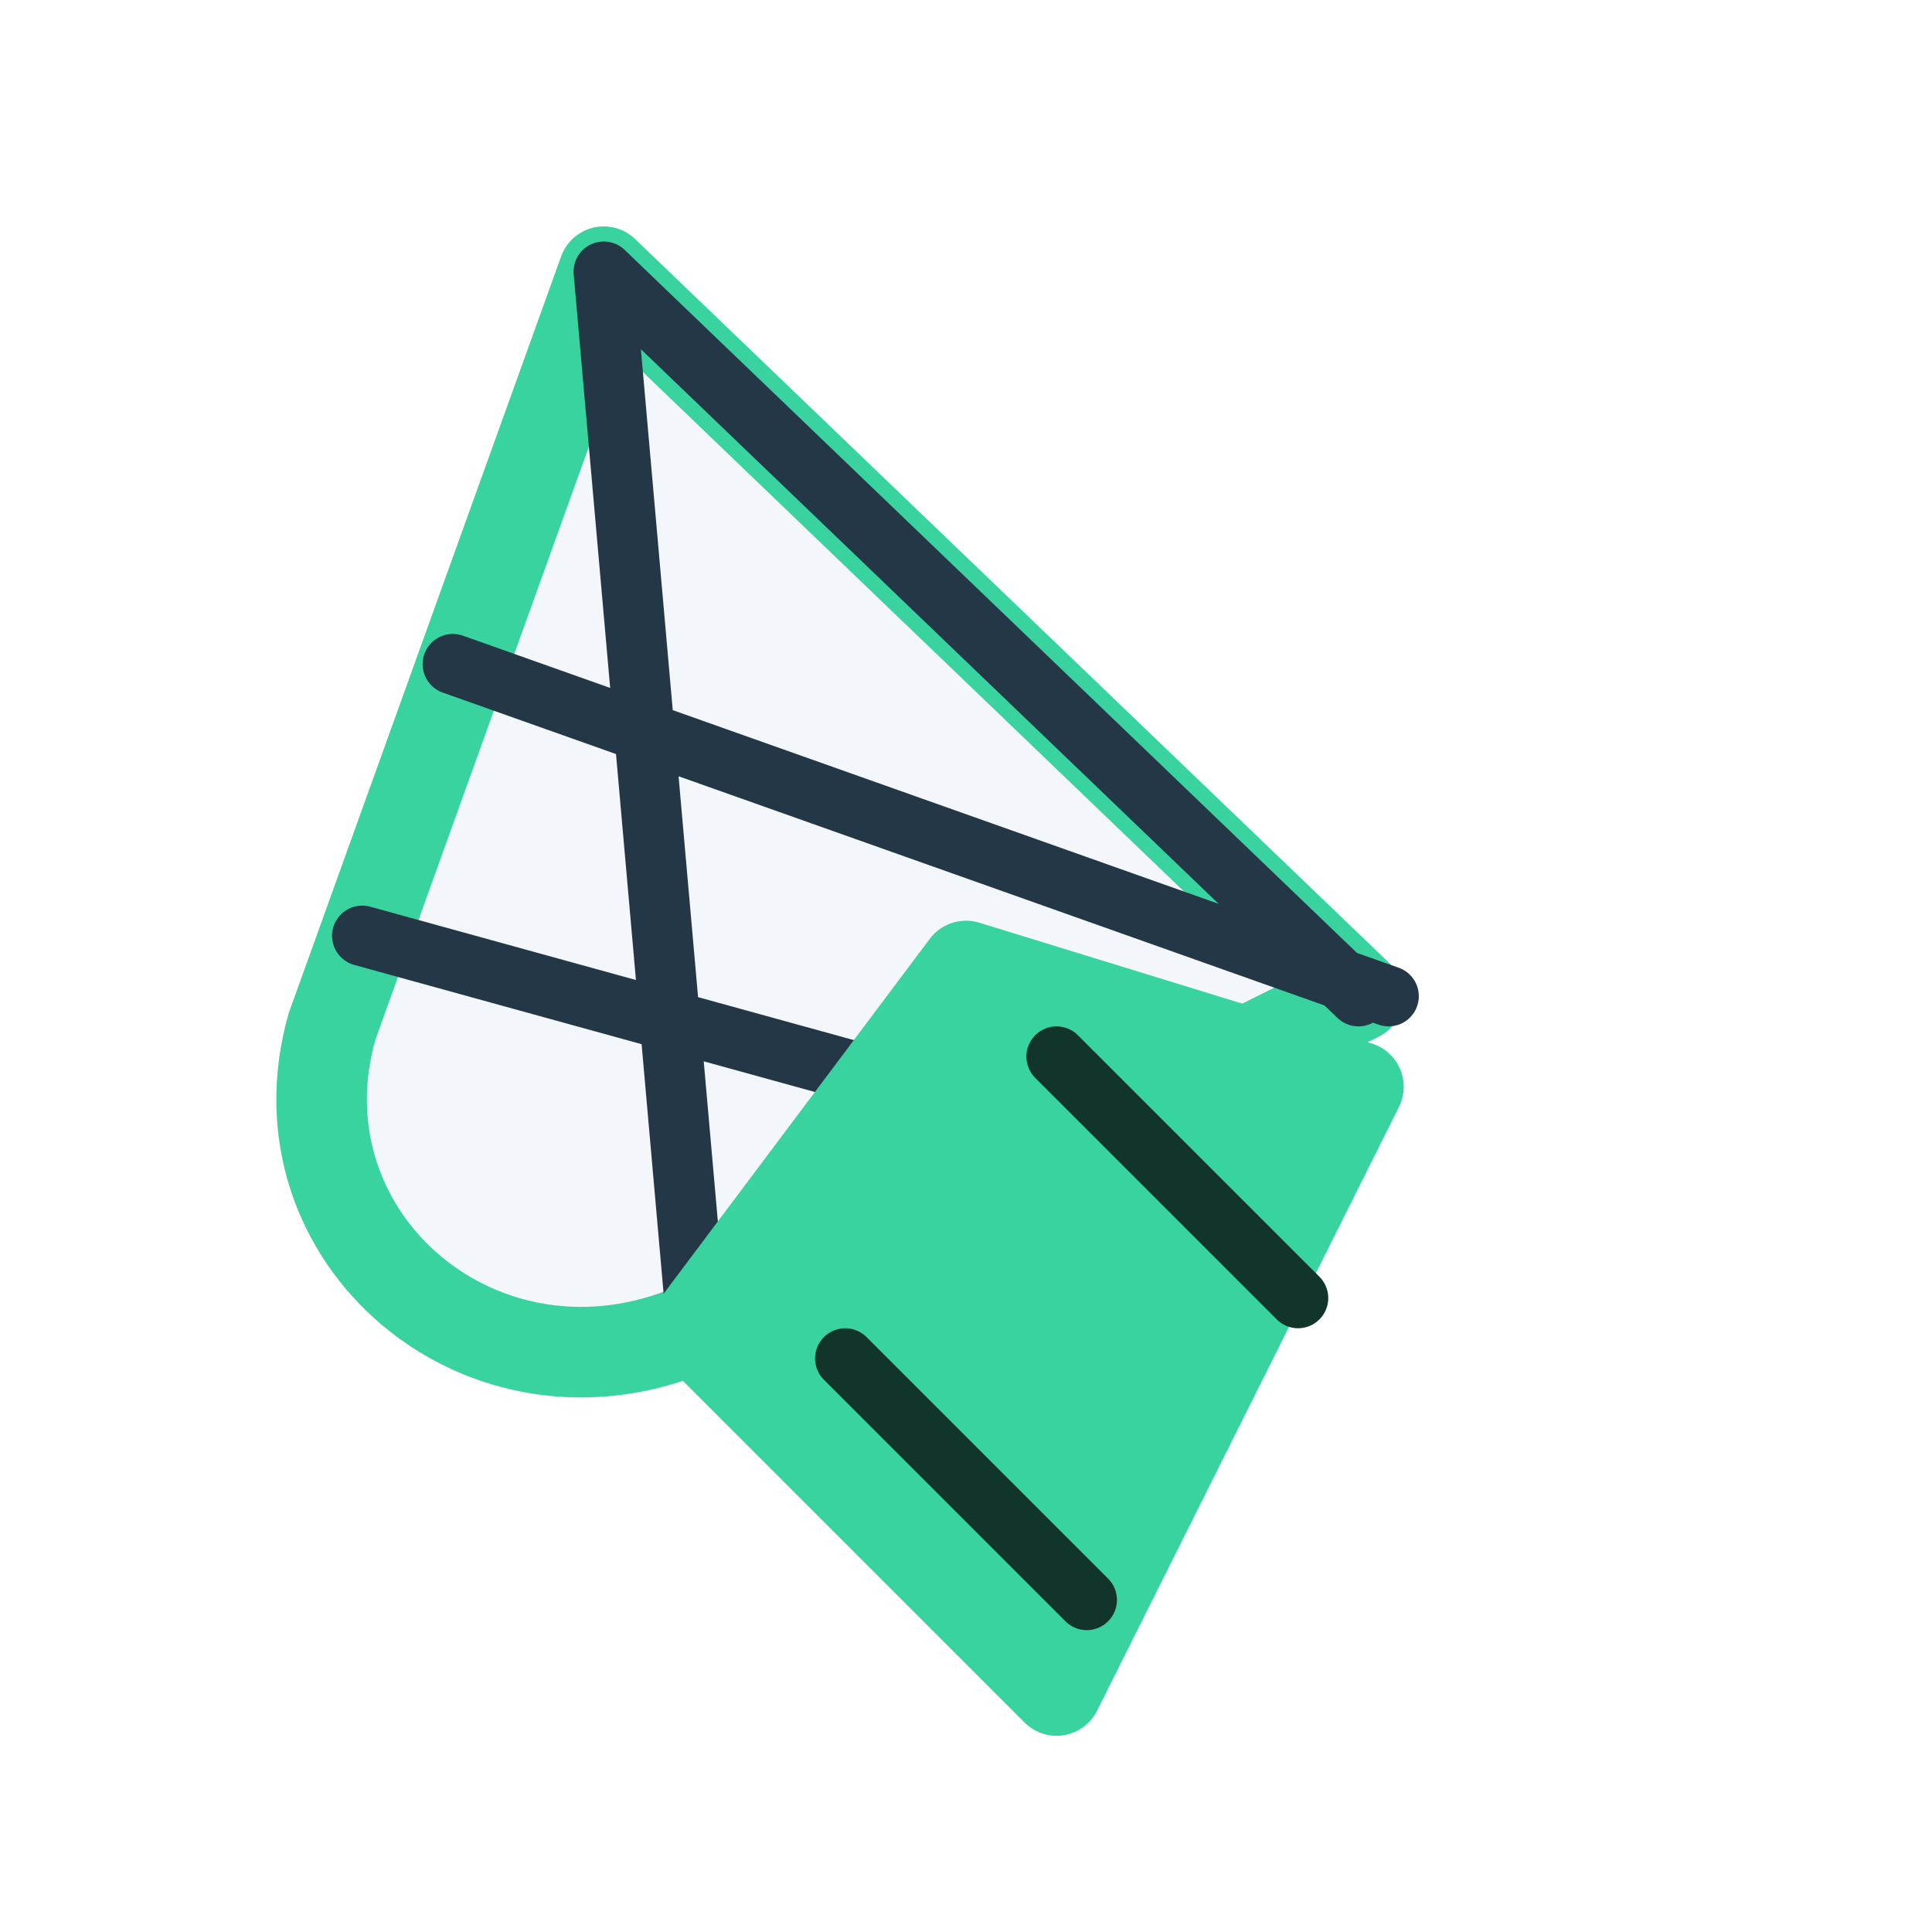
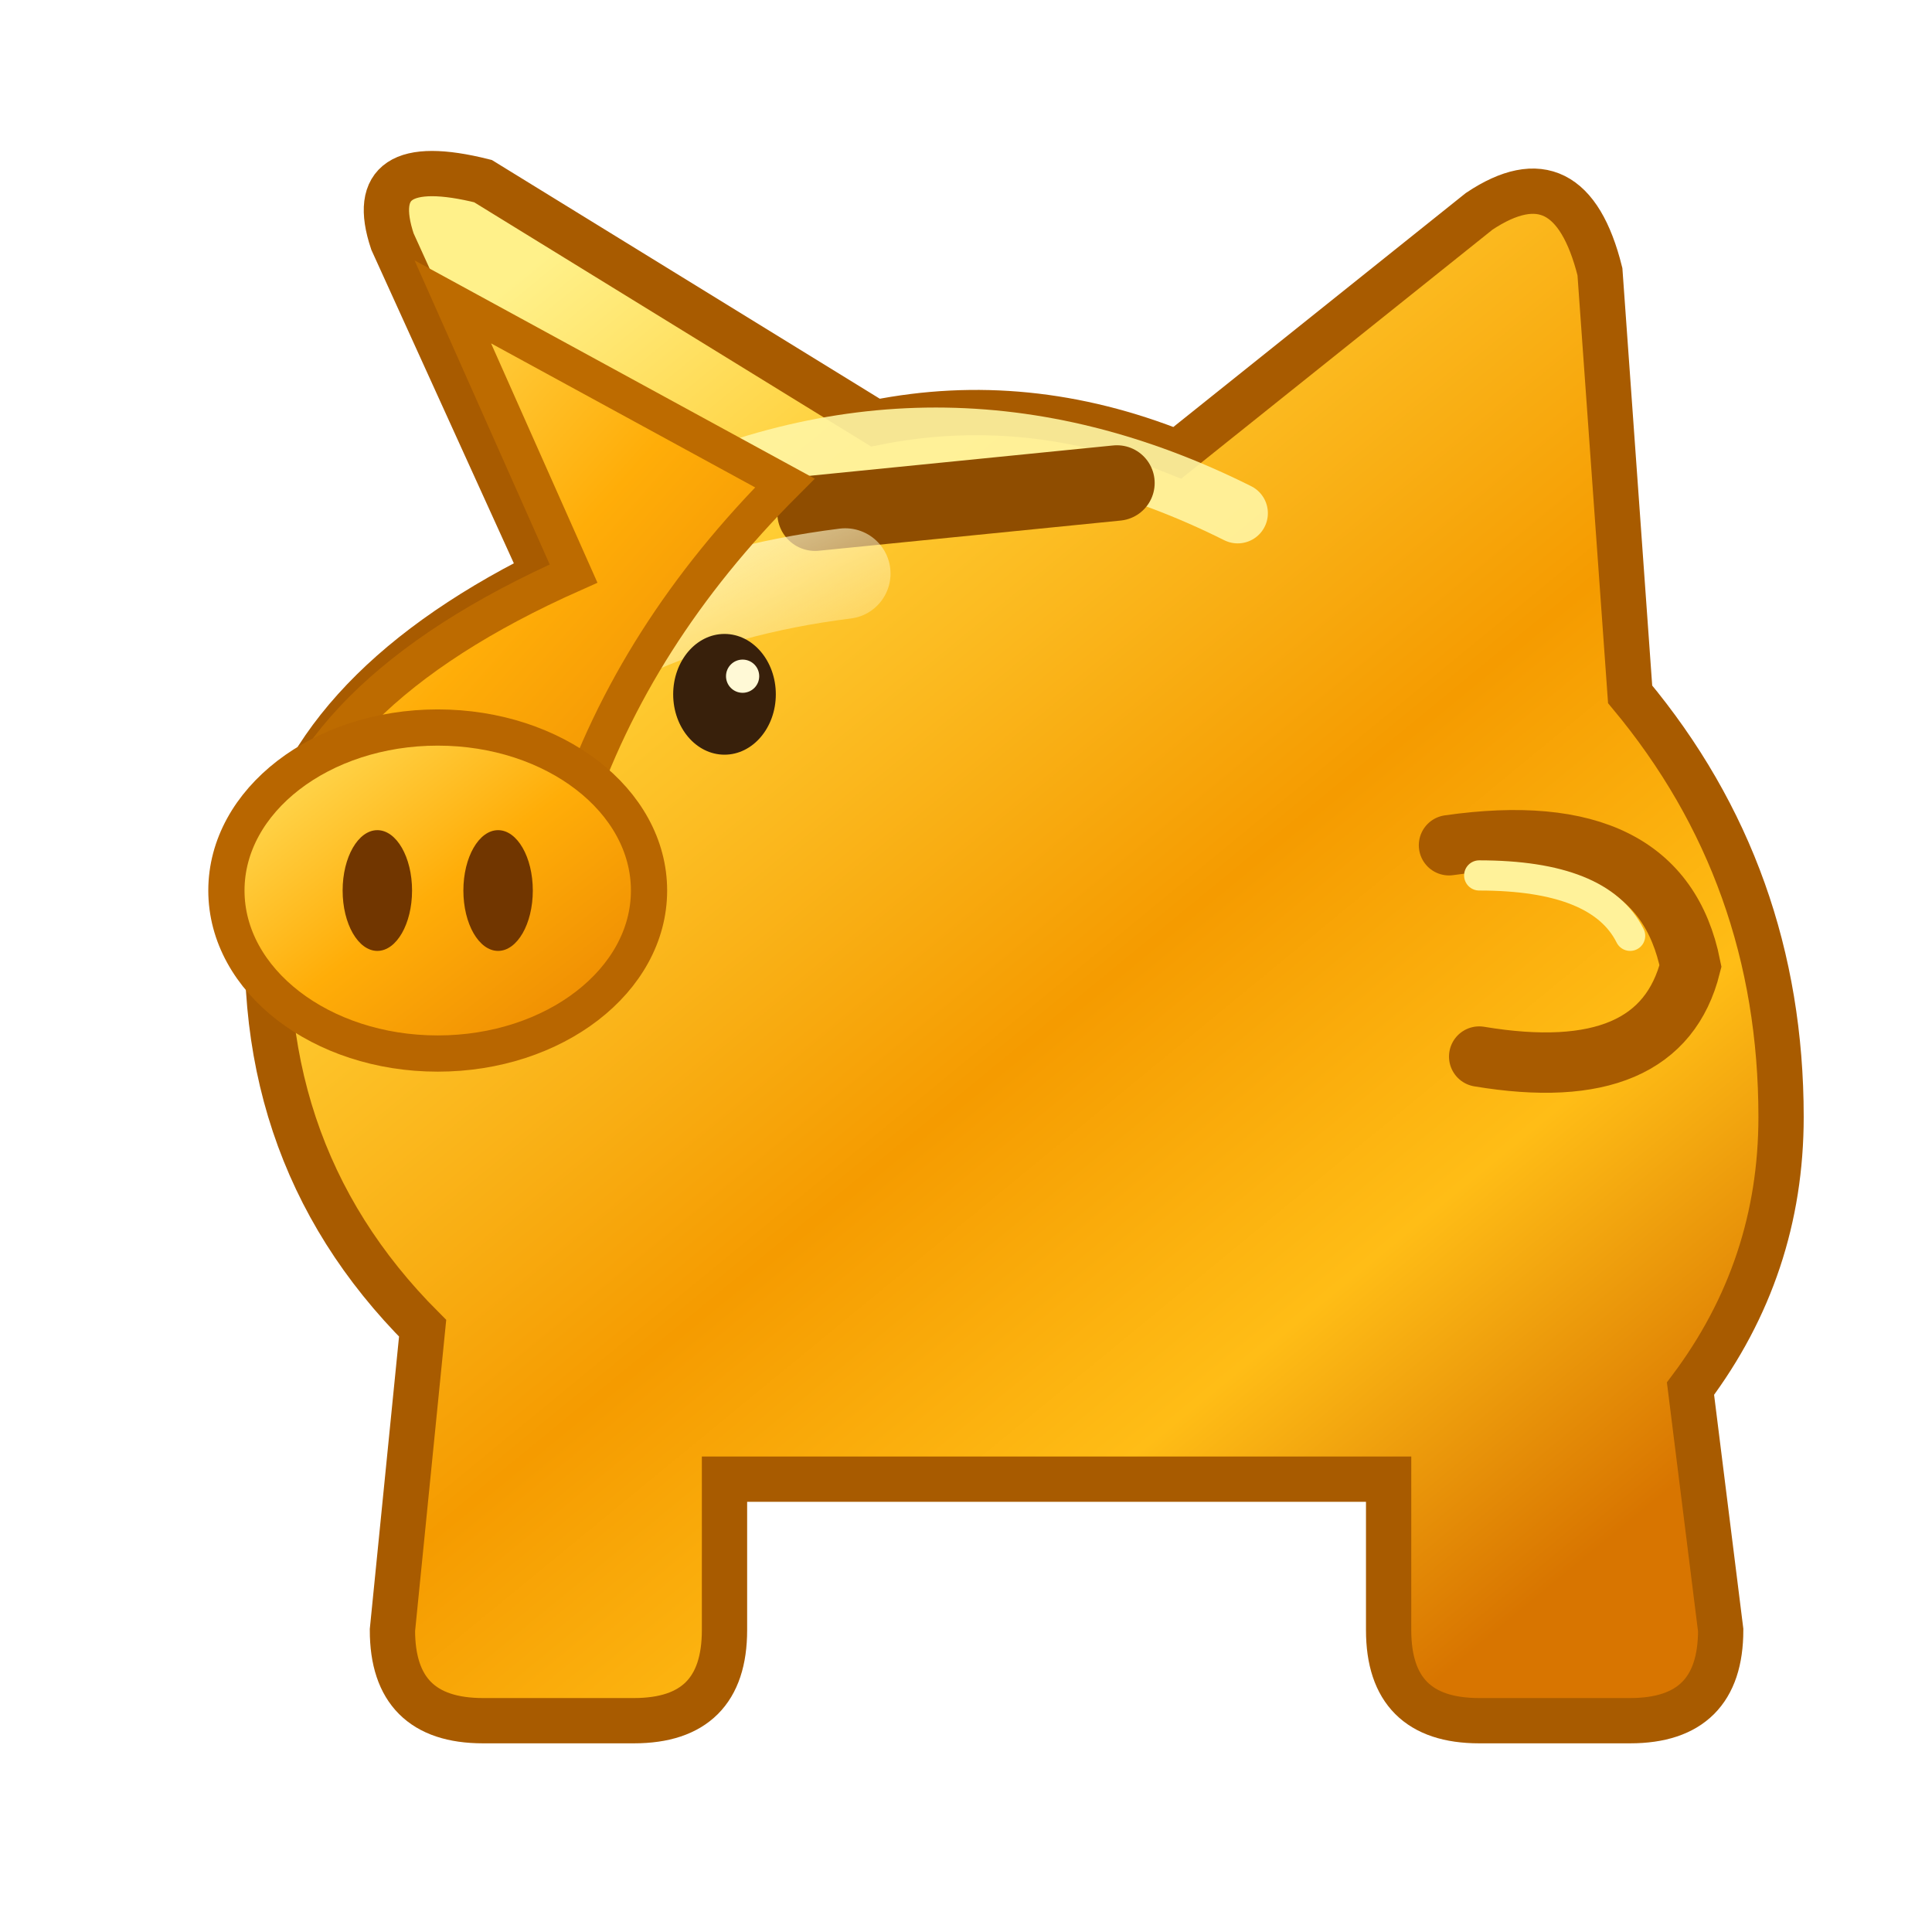
<svg xmlns="http://www.w3.org/2000/svg" viewBox="0 0 64 64">
-   <g fill="none" stroke="#38d39f" stroke-linecap="round" stroke-linejoin="round">
-     <path d="M20 9 11 34c-2 7 5 13 12 10l22-11L20 9Z" fill="#f3f6fa" stroke-width="3" />
-     <path d="m20 9 3 34M20 9l25 24M15 22l31 11M12 31l29 8" stroke="#243746" stroke-width="2" />
-     <path d="m23 44 12 12 10-20-13-4-9 12Z" fill="#38d39f" stroke-width="3" />
-     <path d="m28 45 8 8m-1-18 8 8" stroke="#12352b" stroke-width="2" />
-   </g>
+   <defs>
+     <linearGradient id="gold" x1=".15" y1=".08" x2=".84" y2=".92">
+       <stop stop-color="#fff18a" />
+       <stop offset=".22" stop-color="#ffcc32" />
+       <stop offset=".55" stop-color="#f59b00" />
+       <stop offset=".78" stop-color="#ffbd16" />
+       <stop offset="1" stop-color="#d87500" />
+     </linearGradient>
+     <linearGradient id="snout" x1="0" y1="0" x2="1" y2="1">
+       <stop stop-color="#ffe76a" />
+       <stop offset=".5" stop-color="#ffad08" />
+       <stop offset="1" stop-color="#e98200" />
+     </linearGradient>
+     <linearGradient id="shine" x1="0" y1="0" x2="1" y2="1">
+       <stop stop-color="#fffbd0" stop-opacity=".95" />
+       <stop offset="1" stop-color="#fffbd0" stop-opacity="0" />
+     </linearGradient>
+   </defs>
+   <path d="M18 19 13 8q-1-3 3-2l13 8q5-1 10 1l10-8q3-2 4 2l1 14q5 6 5 14 0 5-3 9l1 8q0 3-3 3h-5q-3 0-3-3v-5H24v5q0 3-3 3h-5q-3 0-3-3l1-10Q8 38 9 29q1-6 9-10Z" fill="url(#gold)" stroke="#a85b00" stroke-width="1.5" />
+   <path d="M21 17q10-5 20 0" fill="none" stroke="#fff5a3" stroke-linecap="round" stroke-width="2" opacity=".9" />
+   <path d="m27 17 10-1" stroke="#8f4d00" stroke-linecap="round" stroke-width="2.5" />
+   <path d="M15 25q5-5 13-6" fill="none" stroke="url(#shine)" stroke-linecap="round" stroke-width="3" />
+   <path d="M10 28q3-4 7-4" fill="none" stroke="#fff4b0" stroke-linecap="round" stroke-width="1.5" opacity=".8" />
+   <path d="M9 29q1-6 10-10l-4-9 11 6q-5 5-7 11Z" fill="url(#snout)" stroke="#bd6b00" stroke-width="1.2" />
+   <ellipse cx="14.5" cy="29.5" rx="7" ry="5.4" fill="url(#snout)" stroke="#b86600" stroke-width="1.2" />
+   <ellipse cx="12.5" cy="29.5" rx="1.15" ry="2" fill="#713600" />
+   <ellipse cx="16.5" cy="29.5" rx="1.15" ry="2" fill="#713600" />
+   <ellipse cx="24" cy="23" rx="1.7" ry="2" fill="#38200b" />
+   <circle cx="24.6" cy="22.4" r=".55" fill="#fff9d6" />
+   <path d="M48 28q7-1 8 4-1 4-7 3" fill="none" stroke="#a85b00" stroke-width="2" stroke-linecap="round" />
+   <path d="M49 29q4 0 5 2" fill="none" stroke="#fff29a" stroke-width="1" stroke-linecap="round" />
</svg>
